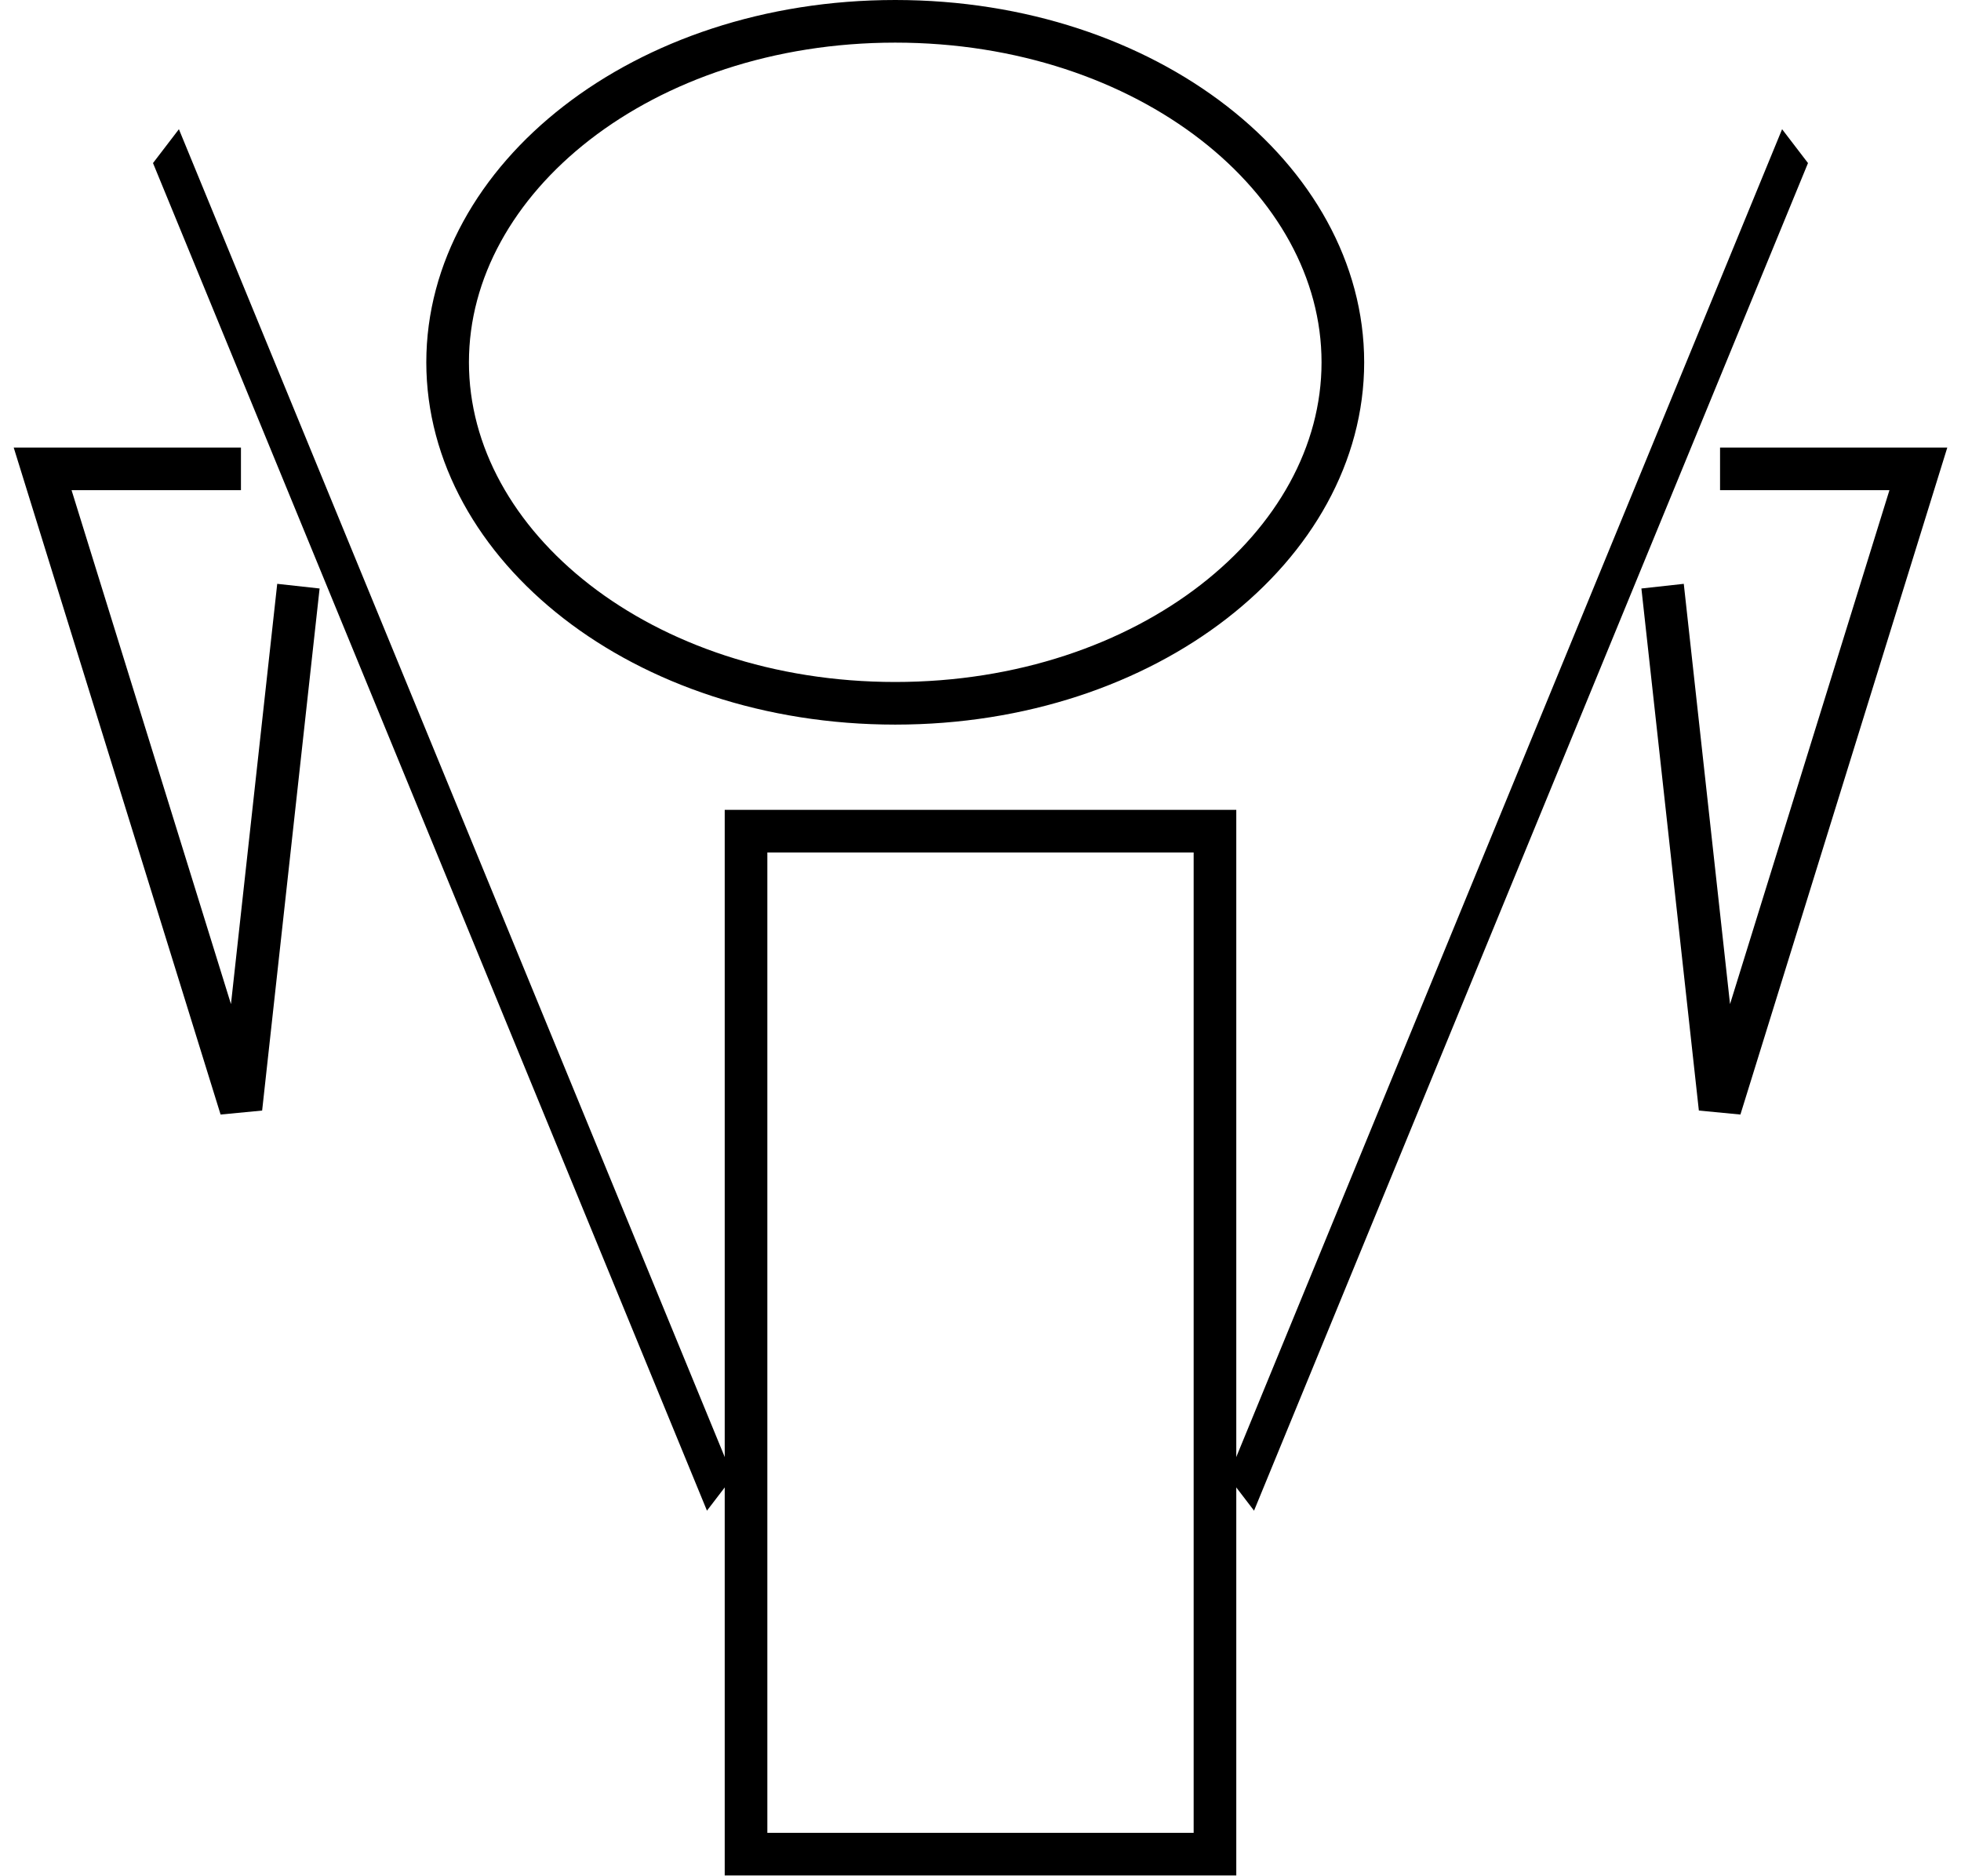
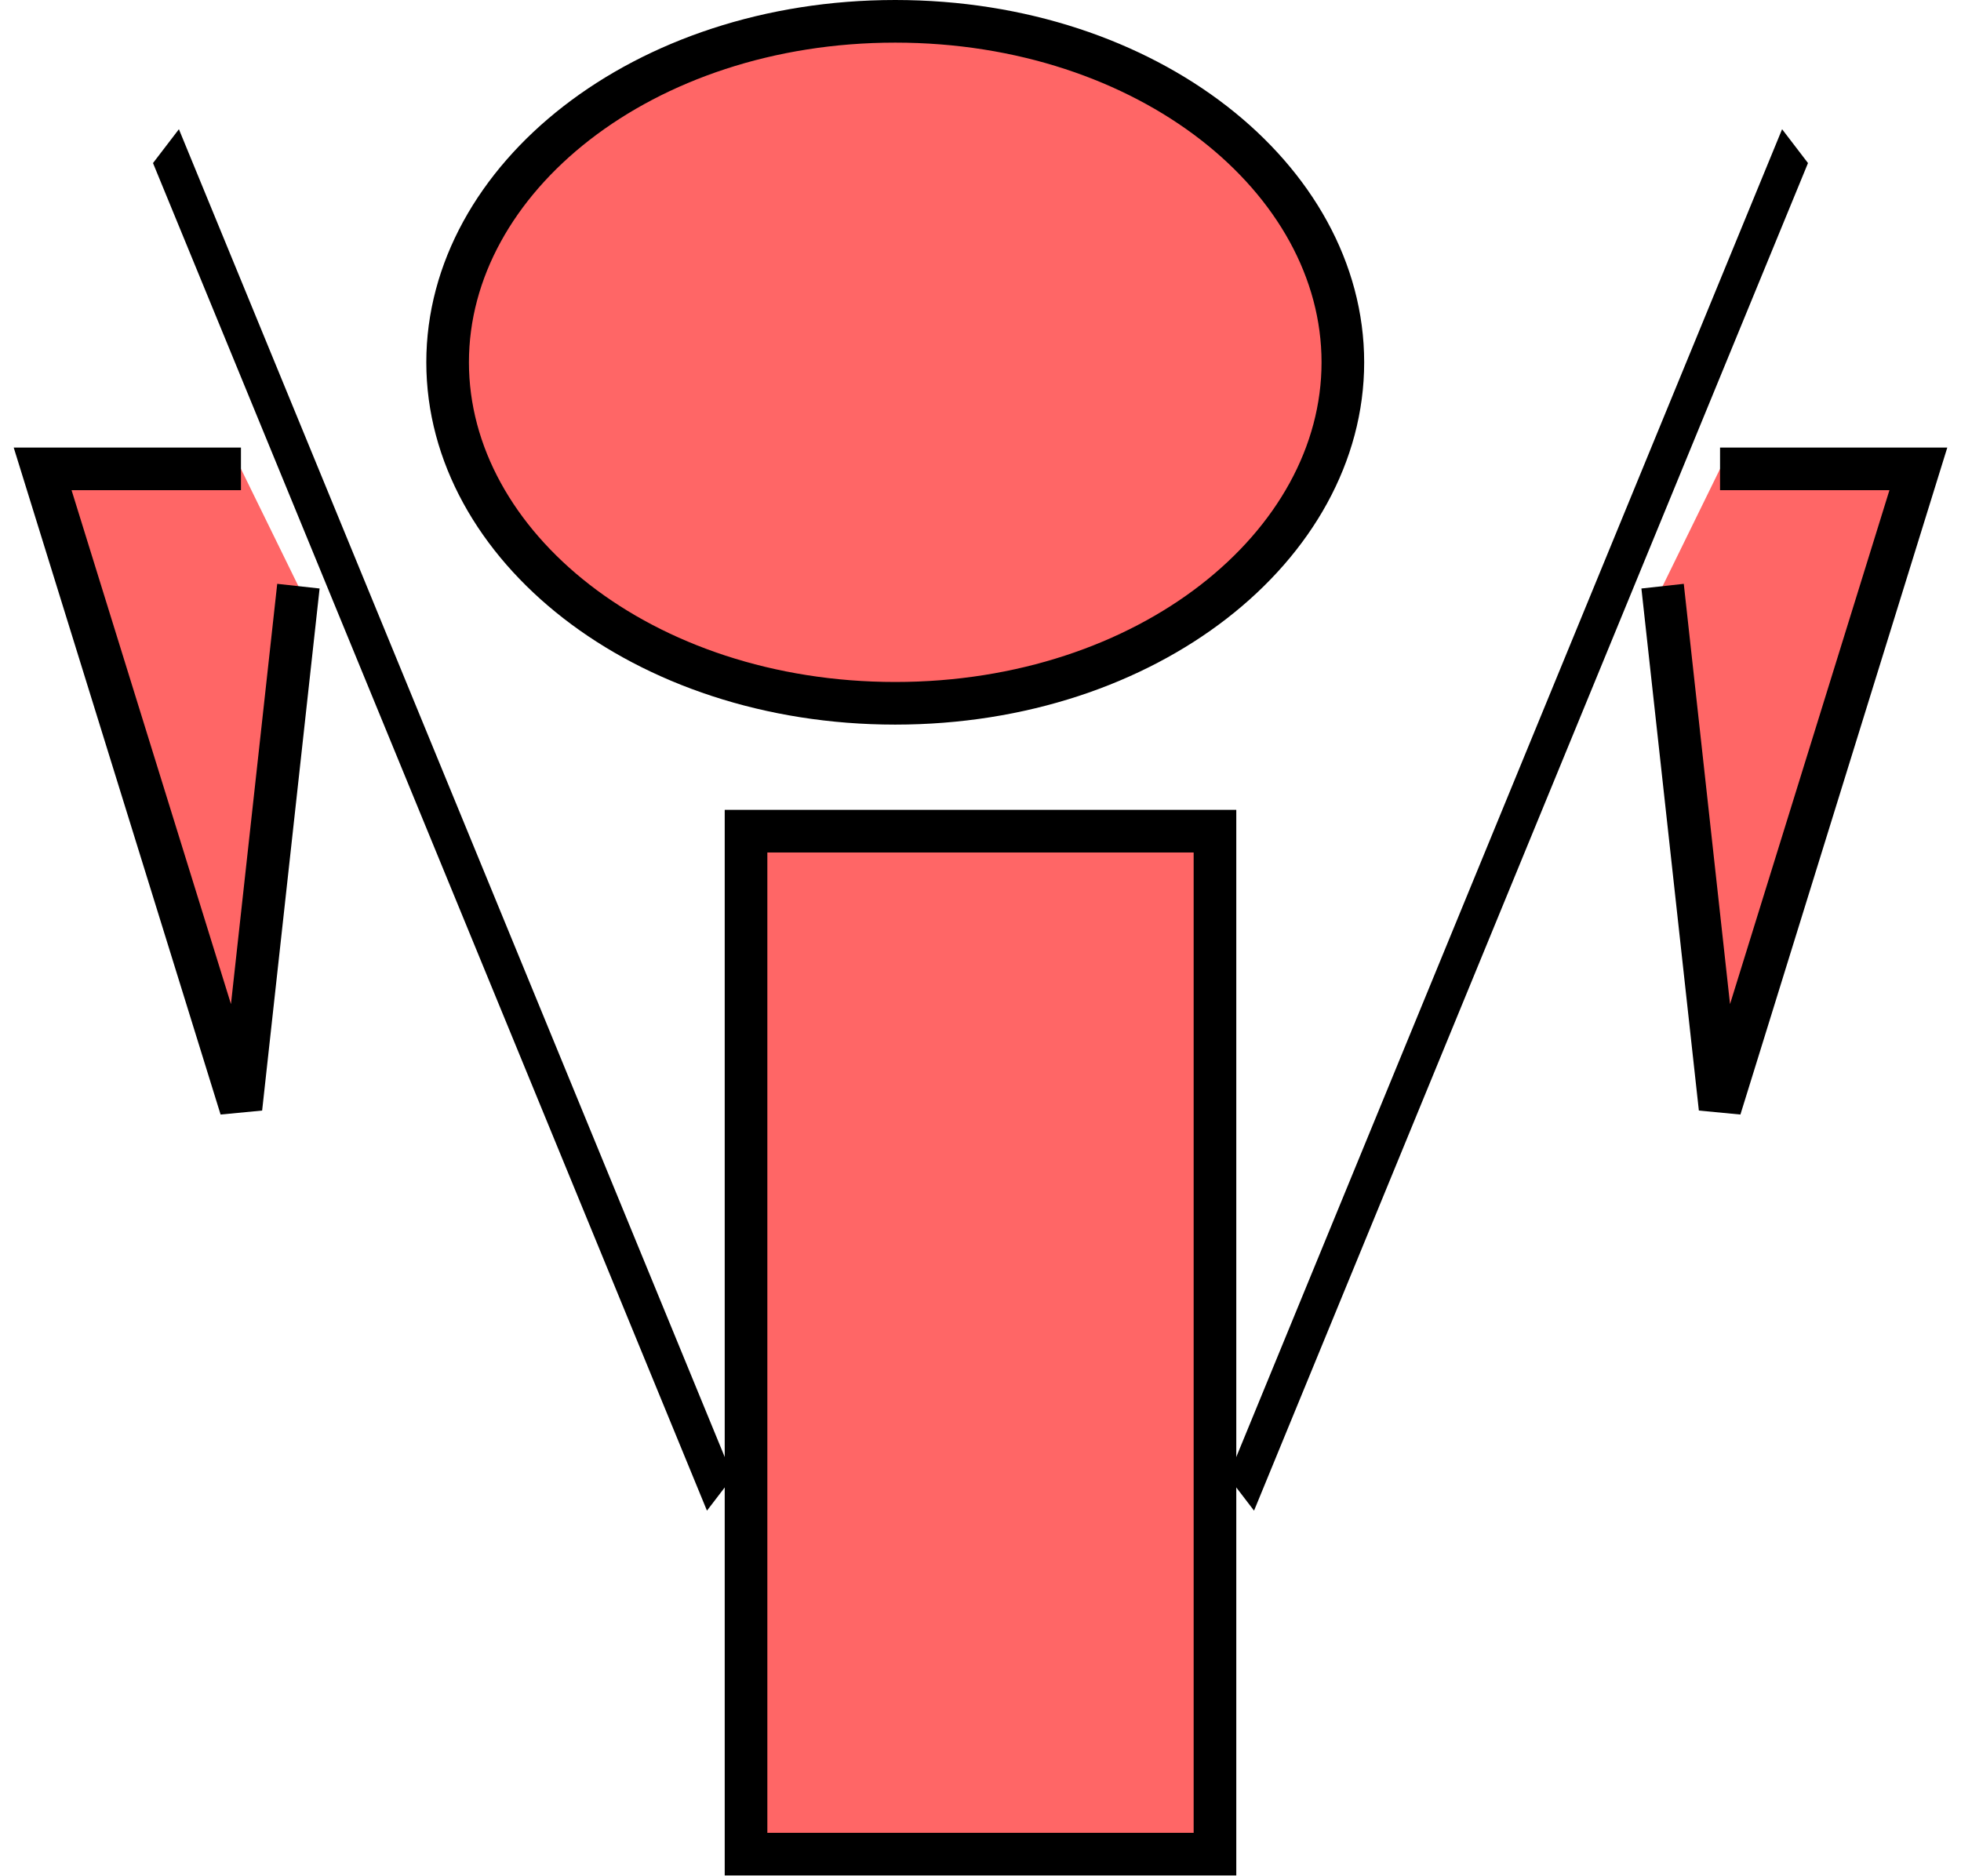
- <svg xmlns="http://www.w3.org/2000/svg" width="46" height="44" viewBox="0 0 46 44" fill="none">
+ <svg xmlns="http://www.w3.org/2000/svg" width="46" height="44" viewBox="0 0 46 44" fill="#FF6666">
  <line y1="-0.5" x2="34.182" y2="-0.5" transform="matrix(0.380157 -0.924922 0.607632 0.794219 29.4165 35.4414)" stroke="black" />
  <path d="M40.348 11H45L40.348 26L39 13.752" stroke="black" />
  <line y1="-0.5" x2="34.182" y2="-0.5" transform="matrix(-0.380157 -0.924922 -0.607632 0.794219 16.5835 35.4414)" stroke="black" />
  <path d="M5.652 11H1L5.652 26L7 13.752" stroke="black" />
  <path d="M31.5 8.5C31.5 12.806 26.927 16.5 21 16.5C15.073 16.5 10.5 12.806 10.5 8.5C10.5 4.194 15.073 0.5 21 0.5C26.927 0.5 31.5 4.194 31.5 8.5Z" stroke="black" />
  <rect x="17.5" y="19.5" width="11" height="24" stroke="black" />
</svg>
